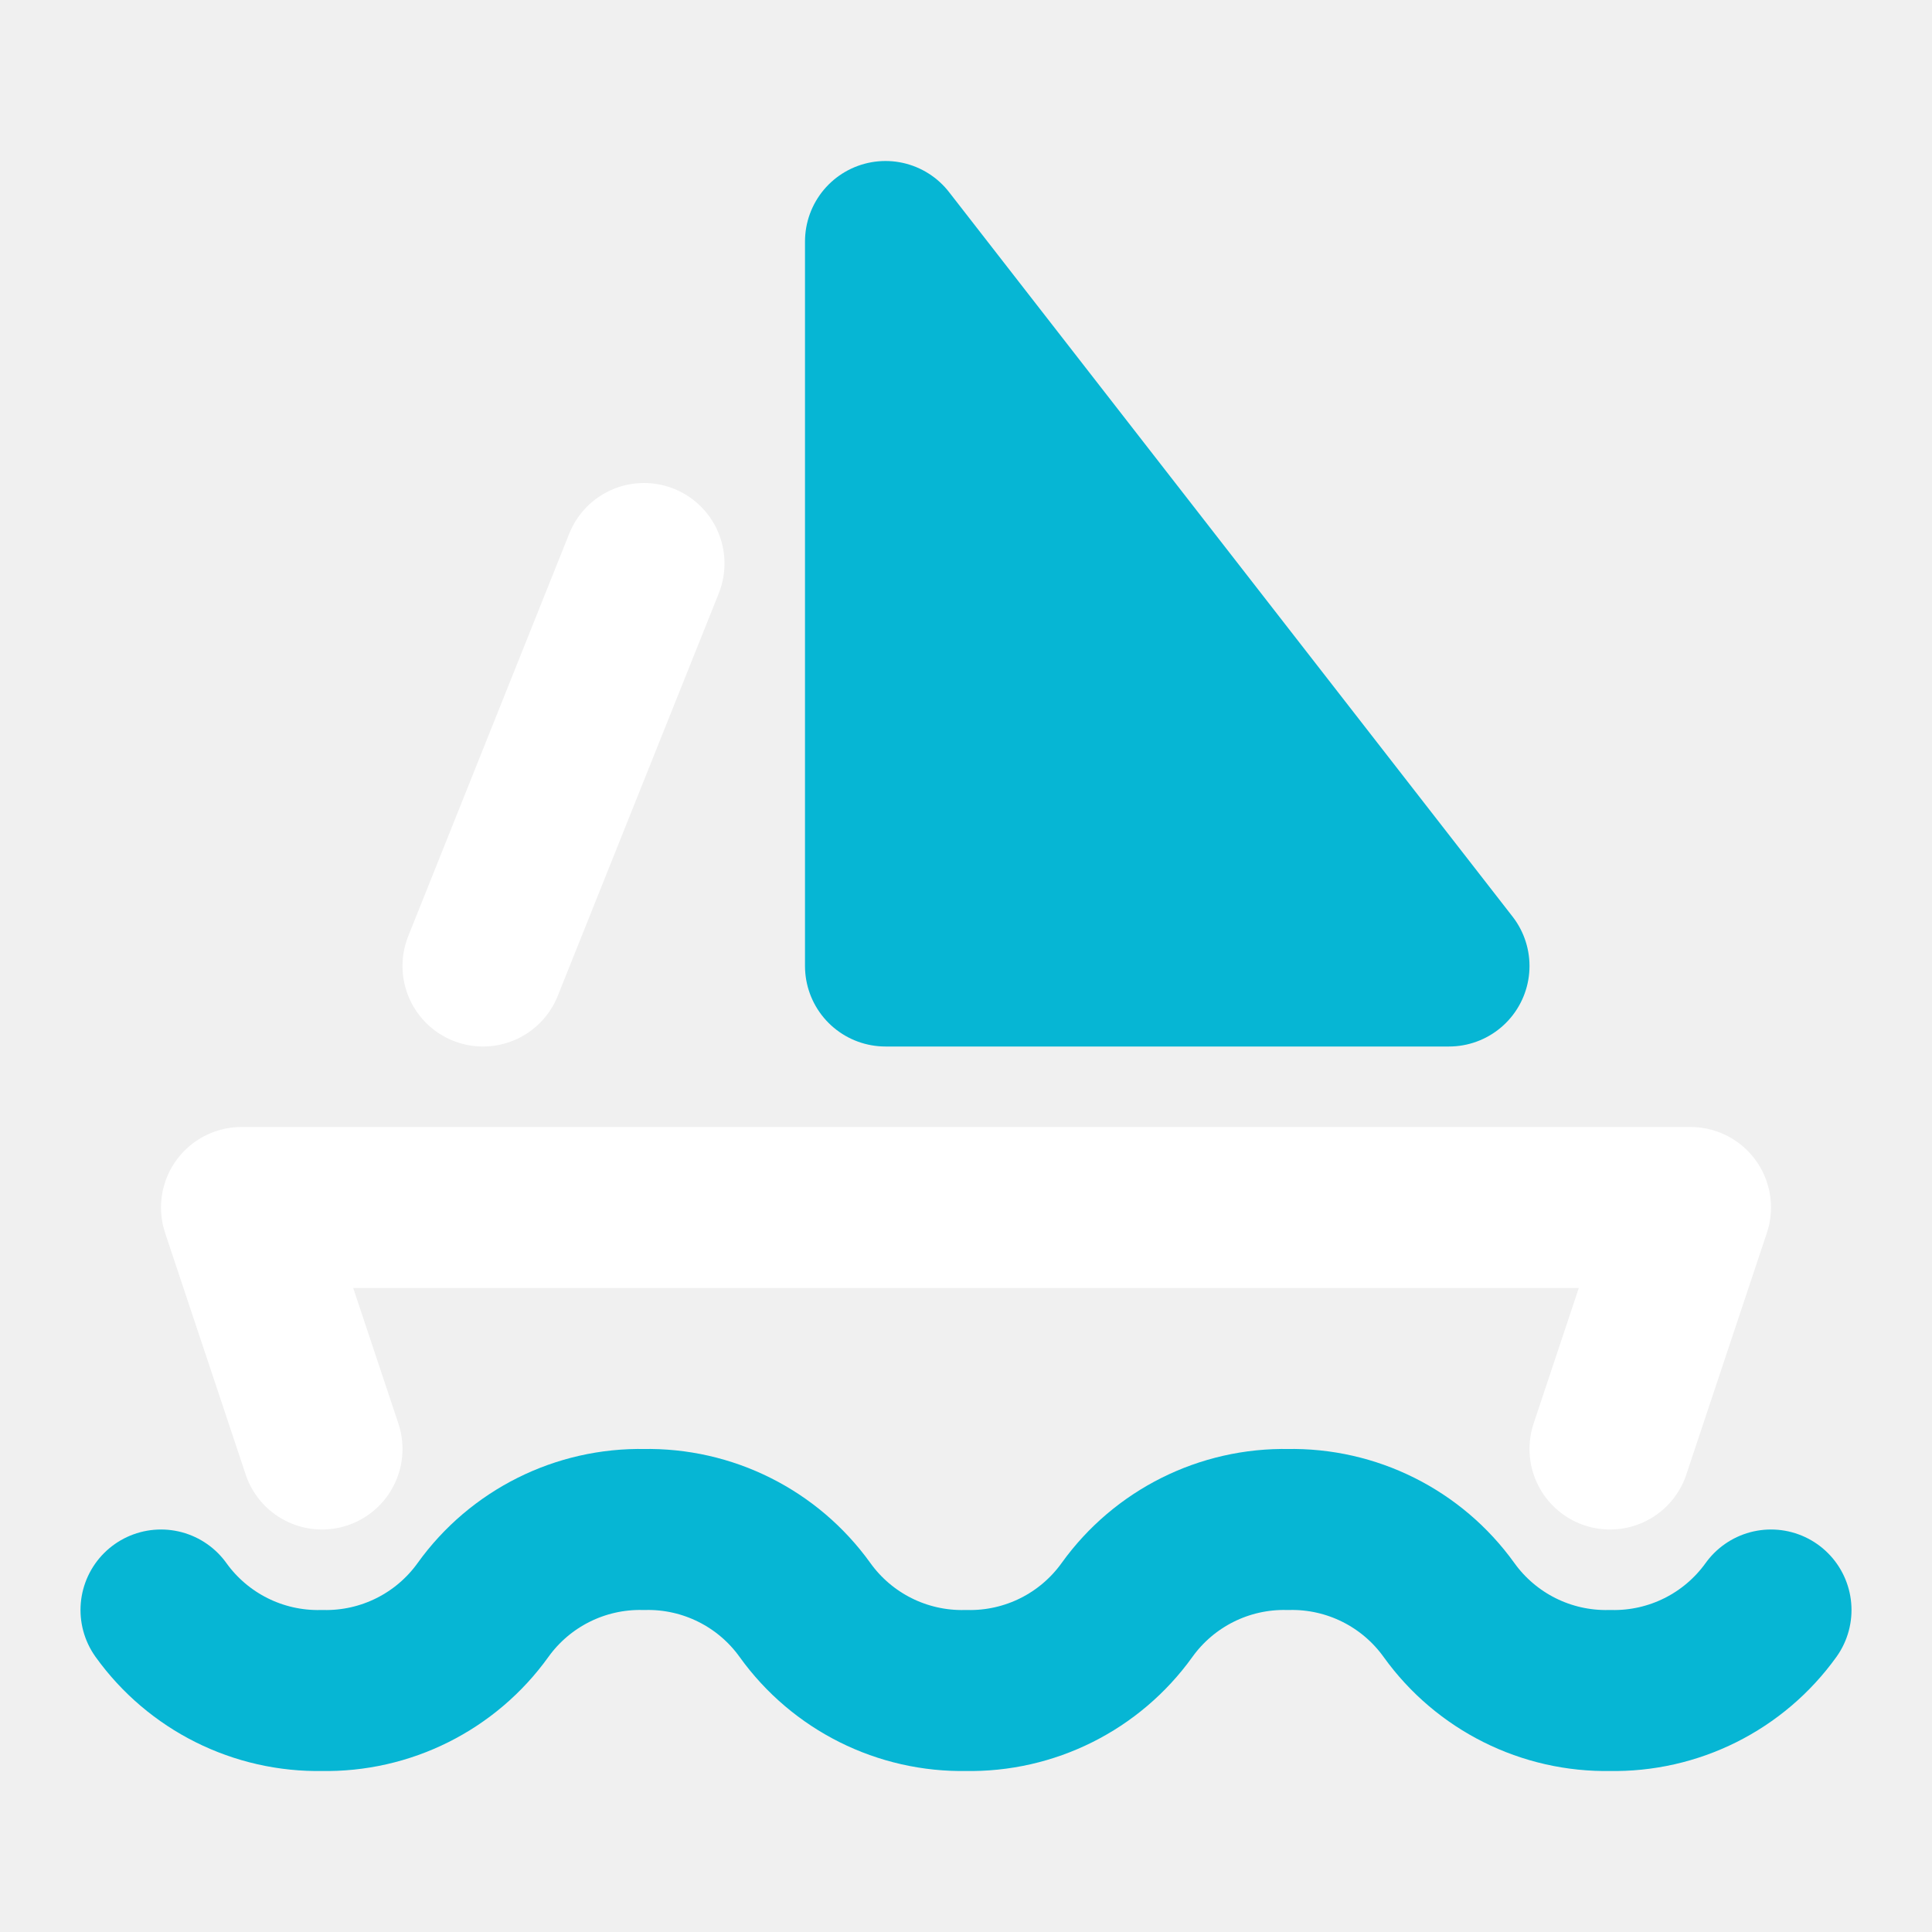
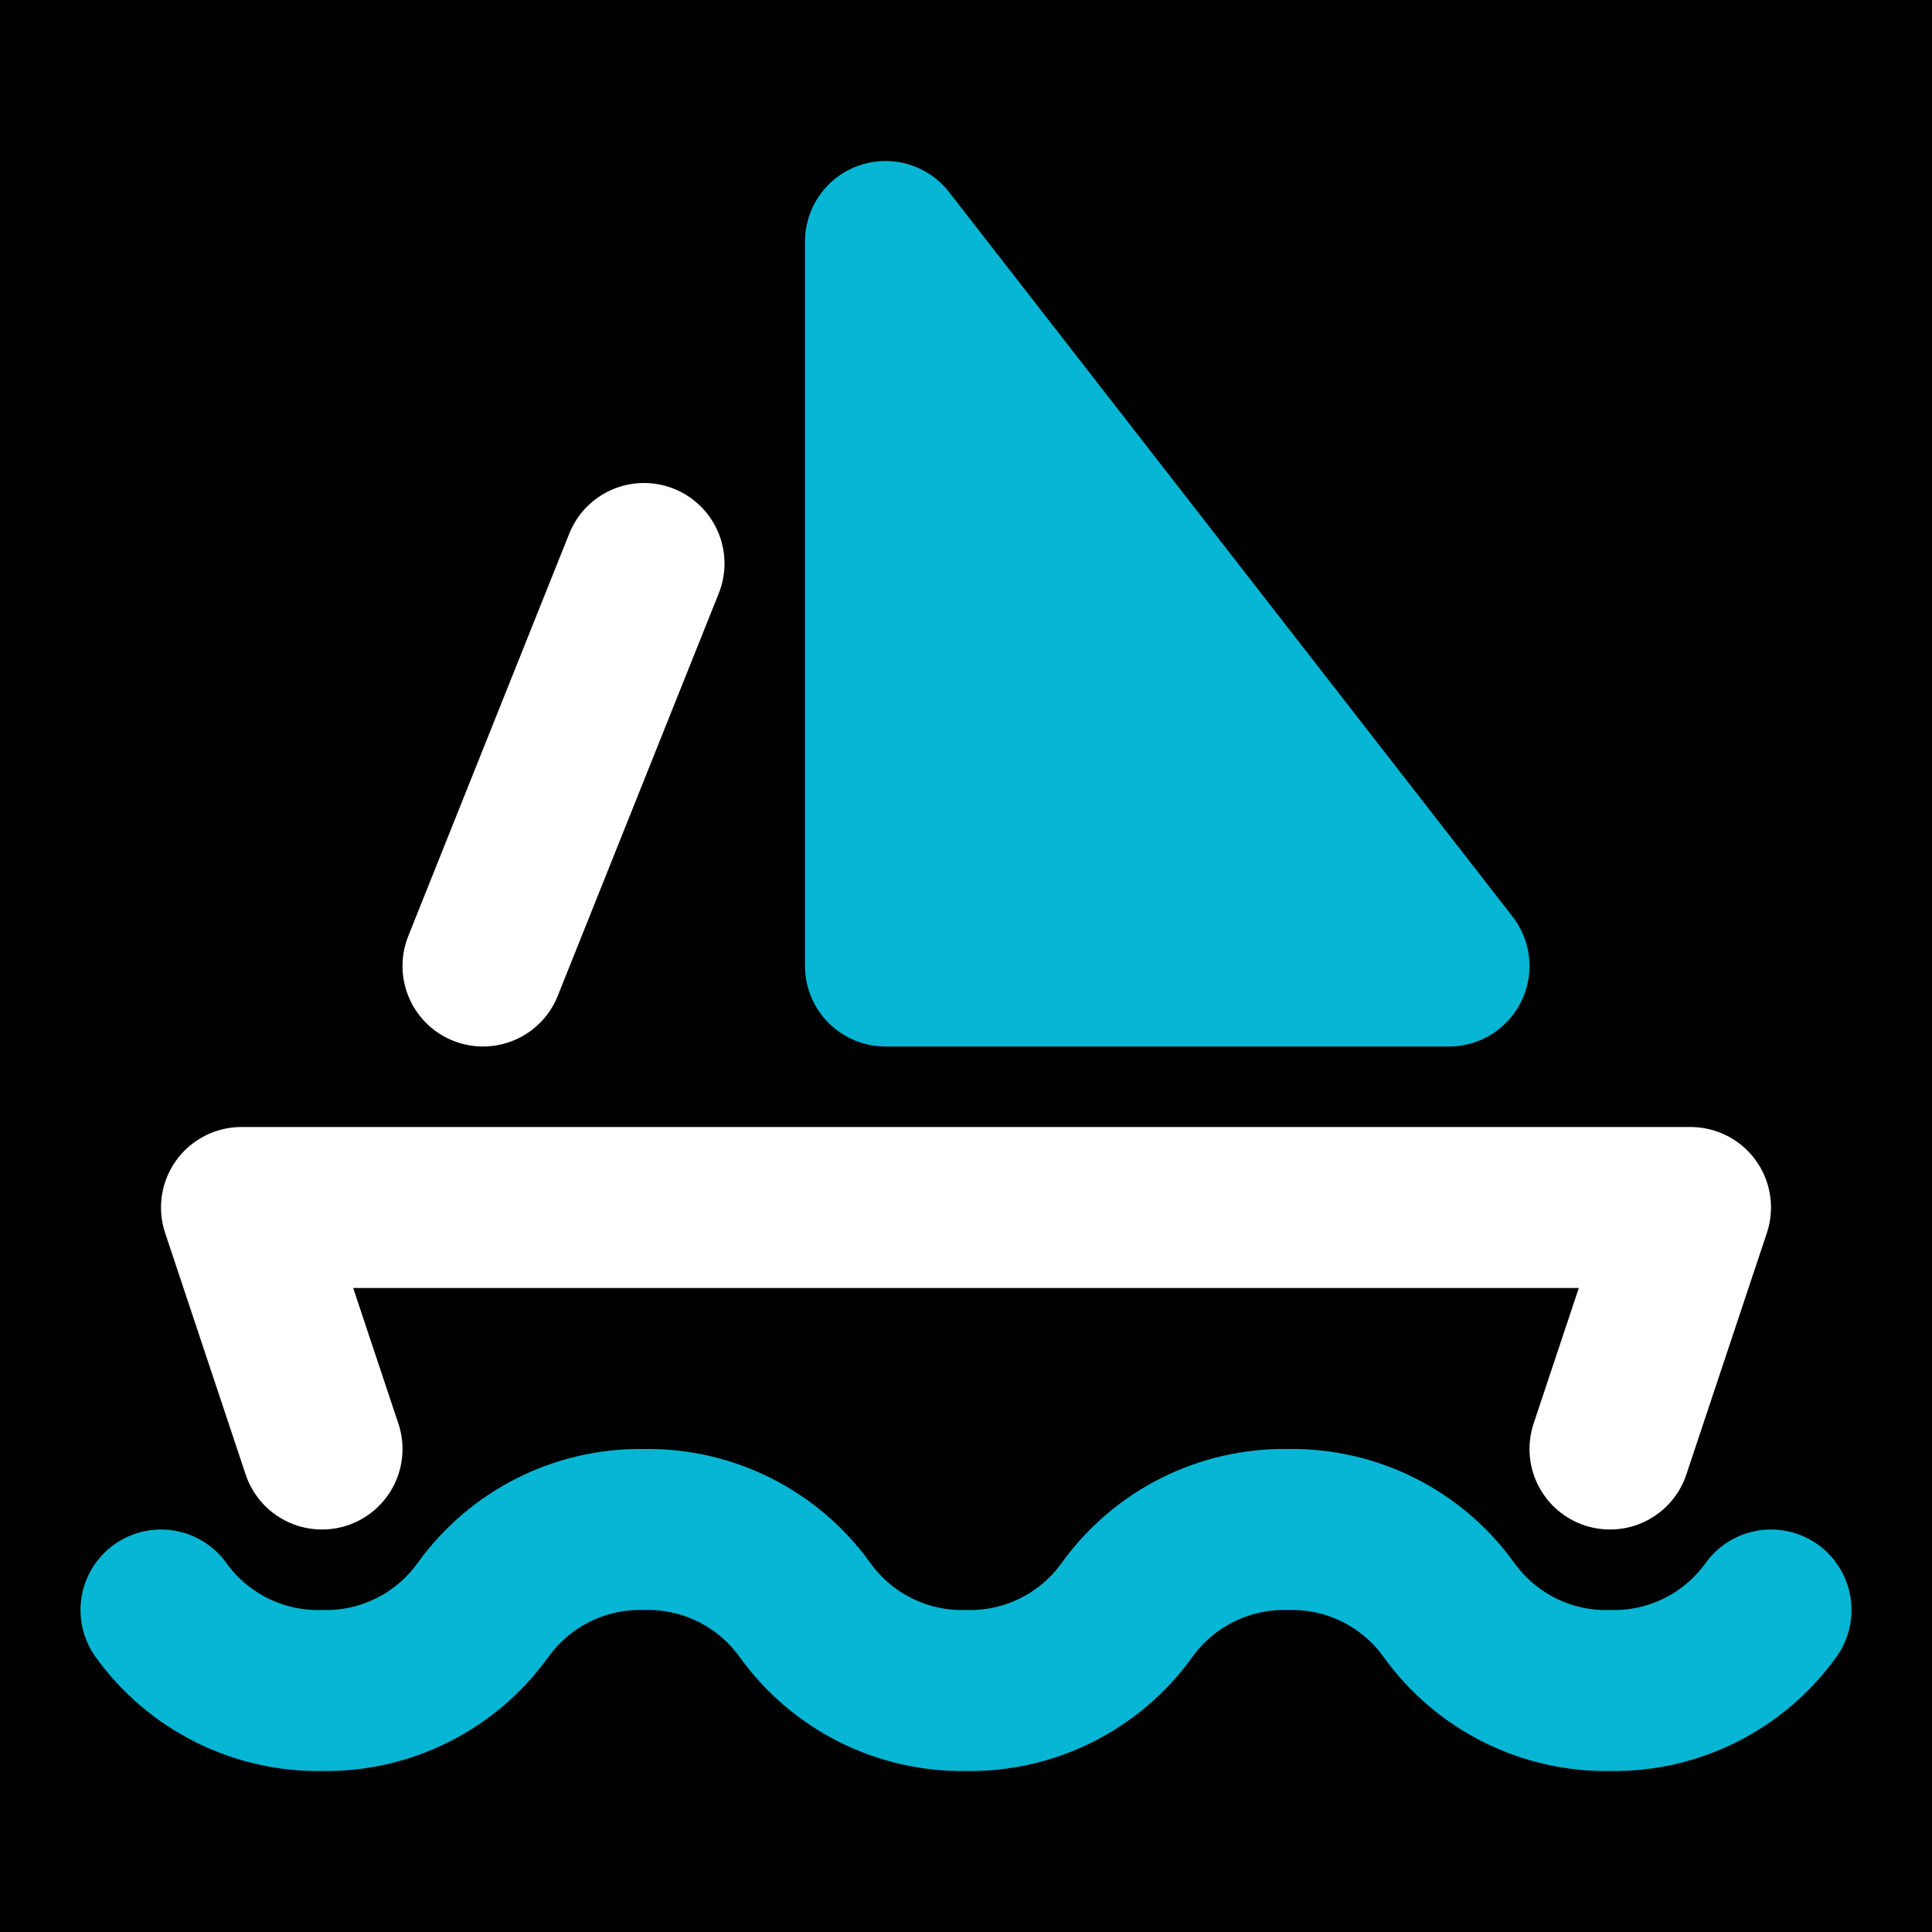
<svg xmlns="http://www.w3.org/2000/svg" class="icon icon-tabler icon-tabler-sailboat" width="24" height="24" viewBox="0 0 24 24" stroke-width="2" stroke="currentColor" fill="none" stroke-linecap="round" stroke-linejoin="round">
-   <path stroke="none" d="M0 0h24v24H0z" fill="none" />
+   <path stroke="none" d="M0 0h24v24H0z" fill="#000" />
  <path stroke="#06b6d4" d="M2 20a2.4 2.4 0 0 0 2 1a2.4 2.4 0 0 0 2 -1a2.4 2.4 0 0 1 2 -1a2.4 2.4 0 0 1 2 1a2.4 2.4 0 0 0 2 1a2.4 2.4 0 0 0 2 -1a2.4 2.4 0 0 1 2 -1a2.4 2.4 0 0 1 2 1a2.4 2.4 0 0 0 2 1a2.4 2.4 0 0 0 2 -1" />
  <path stroke="#FFF" d="M4 18l-1 -3h18l-1 3" />
  <path stroke="#06b6d4" fill="#06b6d4" d="M11 12h7l-7 -9v9" />
  <path stroke="#FFF" d="M8 7l-2 5" />
</svg>
